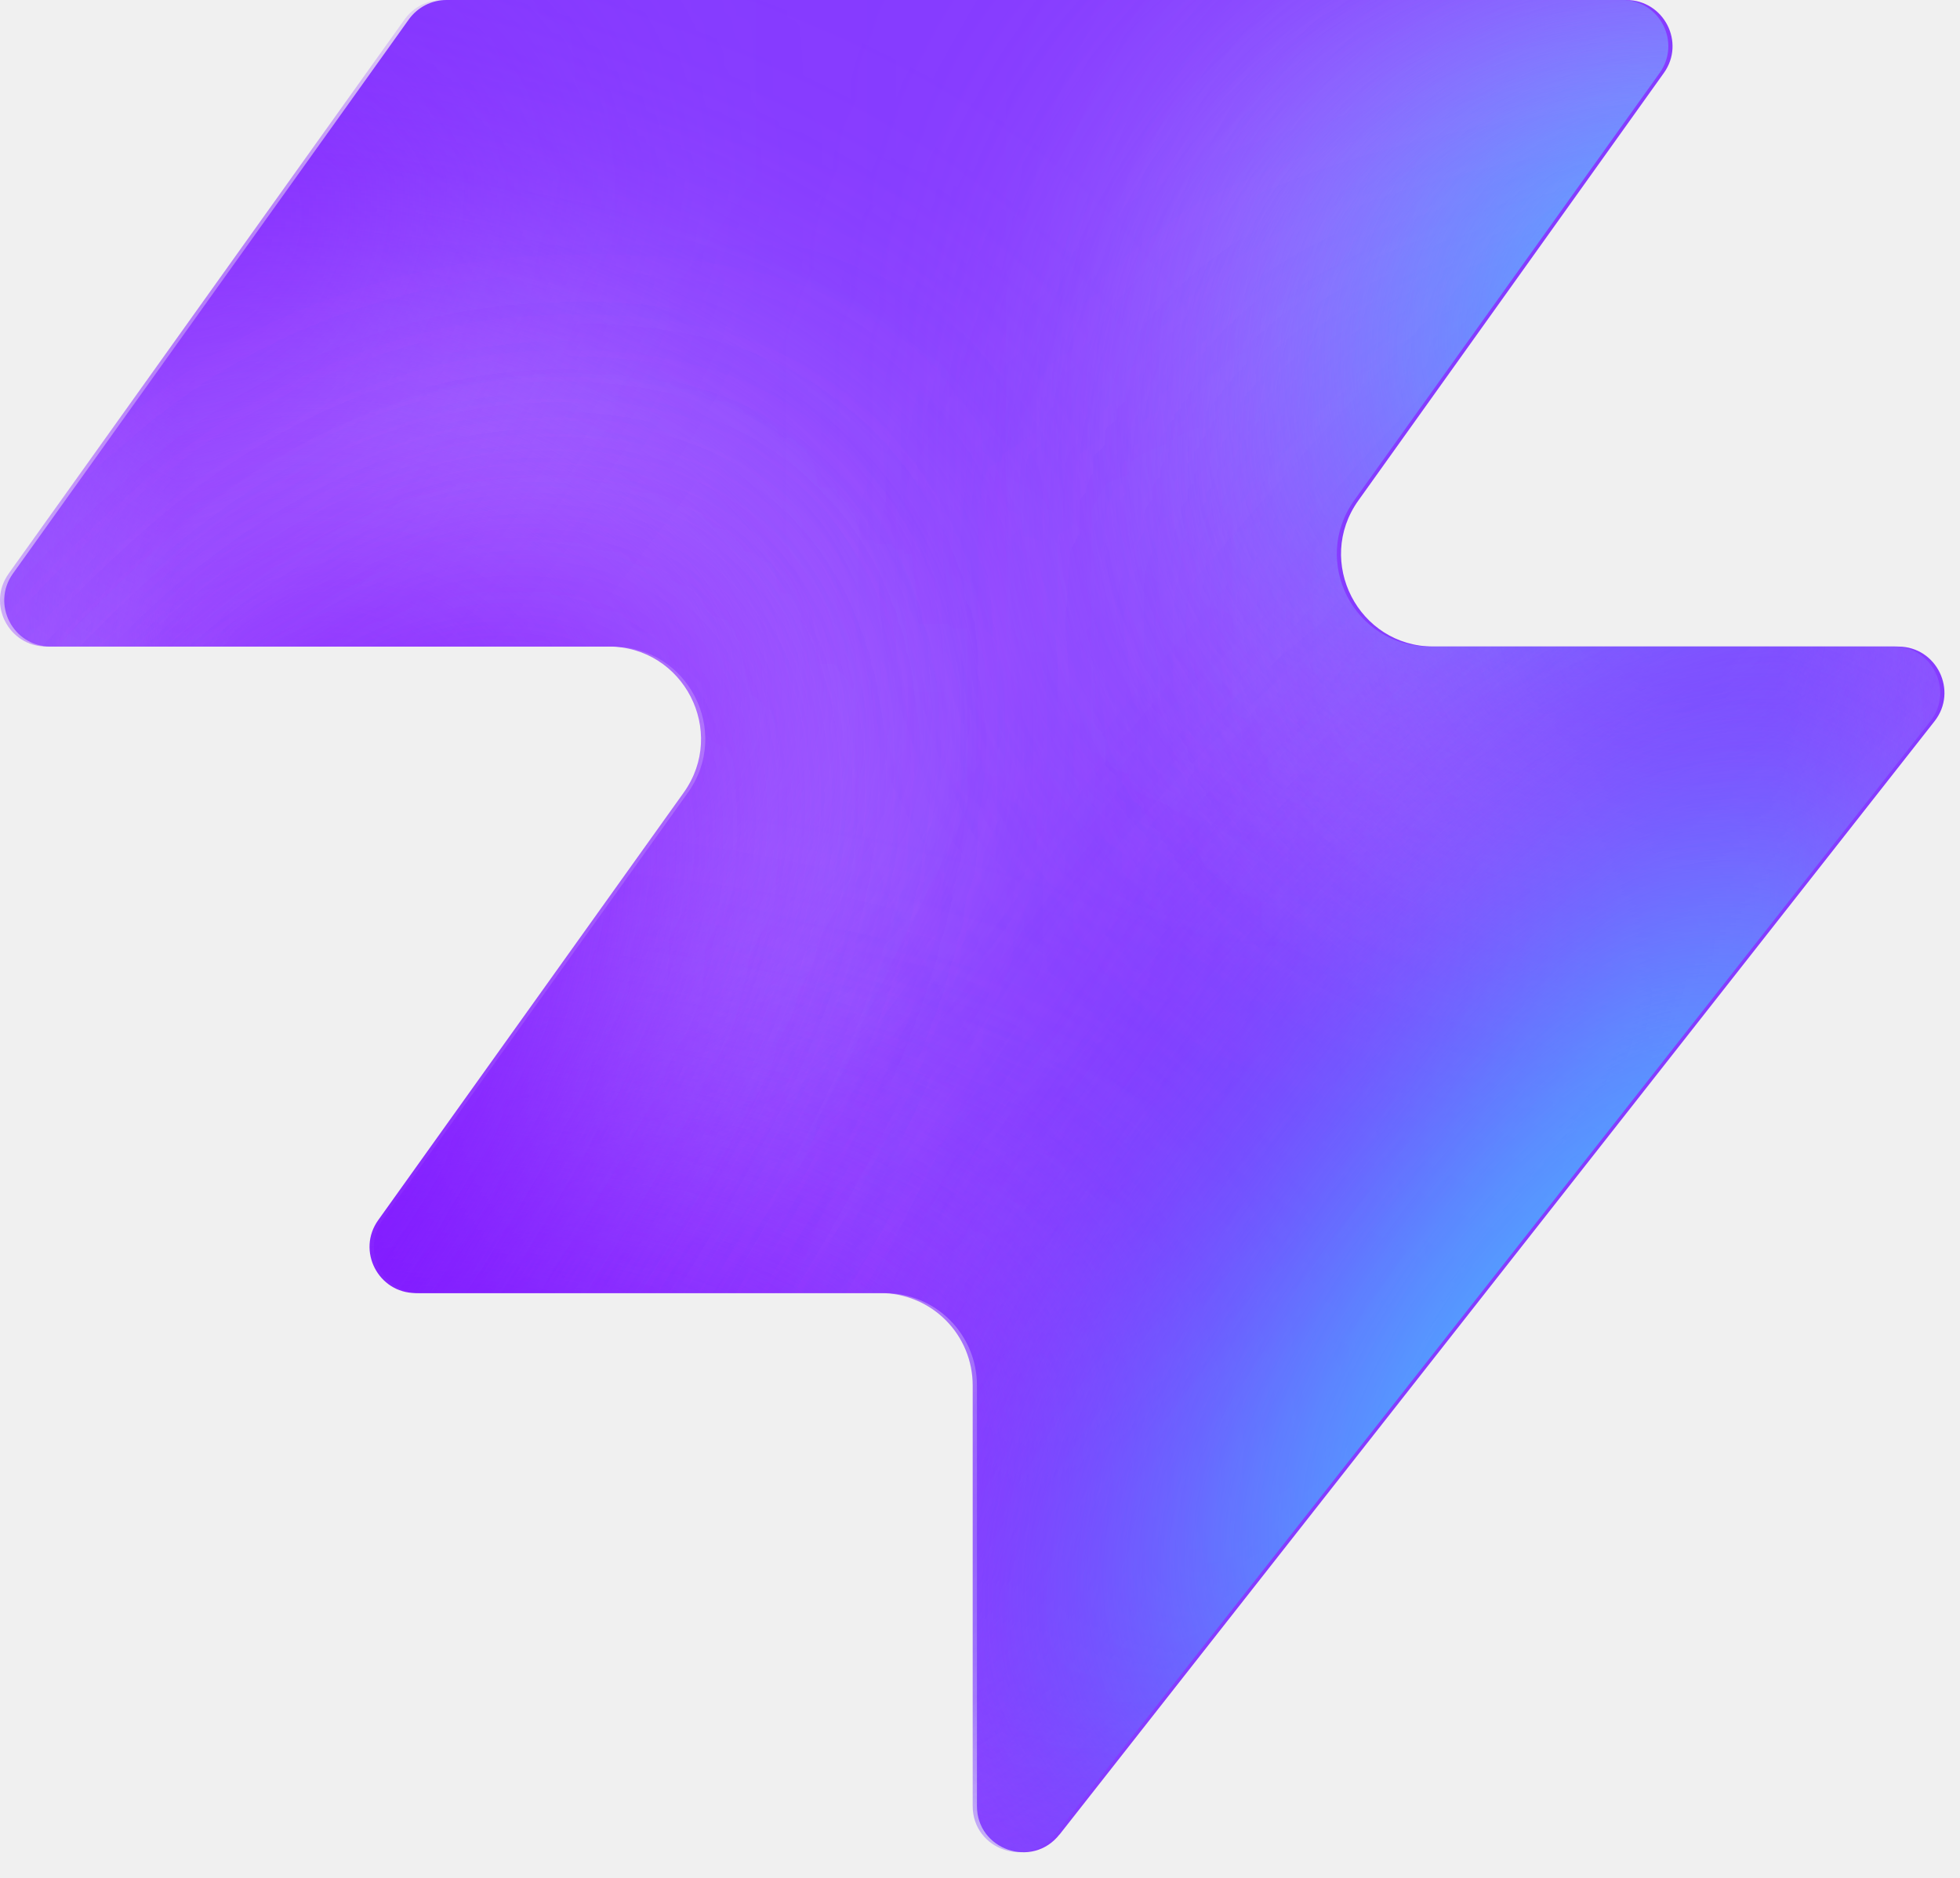
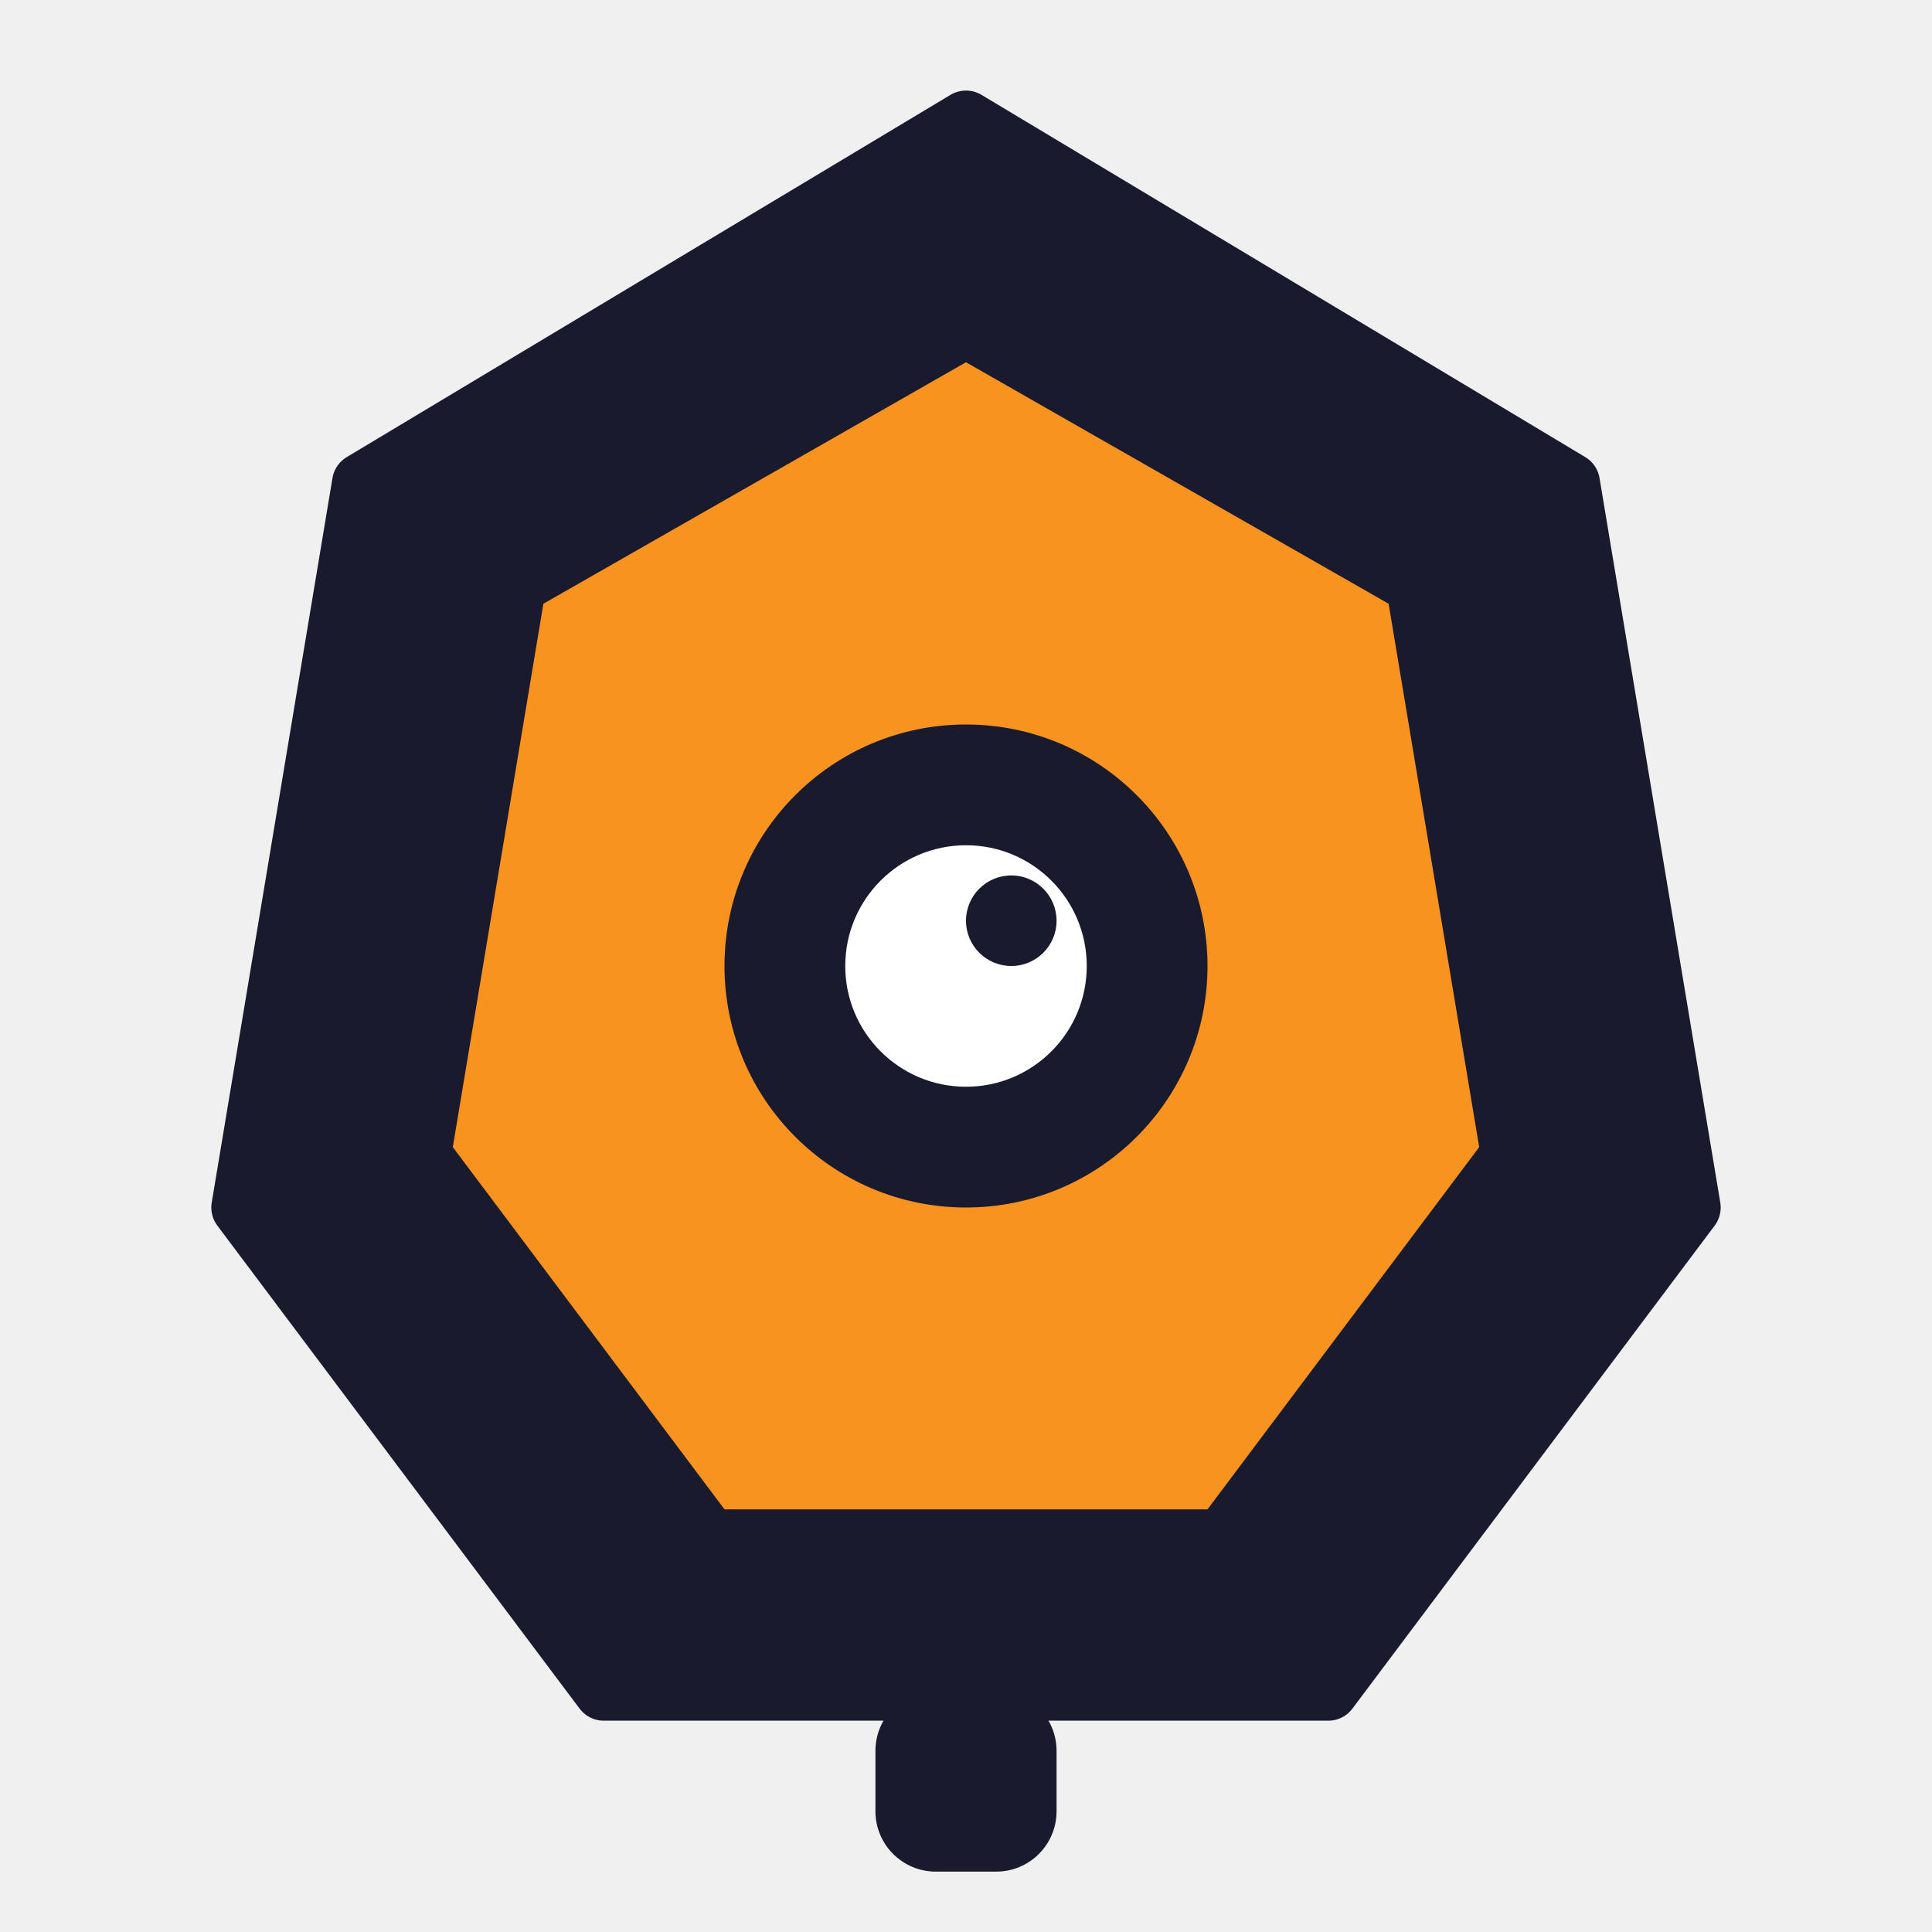
- <svg xmlns="http://www.w3.org/2000/svg" width="48" height="46" fill="none" viewBox="0 0 48 46">
-   <path fill="#863bff" d="M25.946 44.938c-.664.845-2.021.375-2.021-.698V33.937a2.26 2.26 0 0 0-2.262-2.262H10.287c-.92 0-1.456-1.04-.92-1.788l7.48-10.471c1.07-1.497 0-3.578-1.842-3.578H1.237c-.92 0-1.456-1.04-.92-1.788L10.013.474c.214-.297.556-.474.92-.474h28.894c.92 0 1.456 1.04.92 1.788l-7.48 10.471c-1.07 1.498 0 3.579 1.842 3.579h11.377c.943 0 1.473 1.088.89 1.83L25.947 44.94z" style="fill:#863bff;fill:color(display-p3 .525 .23 1);fill-opacity:1" />
-   <mask id="a" width="48" height="46" x="0" y="0" maskUnits="userSpaceOnUse" style="mask-type:alpha">
-     <path fill="#000" d="M25.842 44.938c-.664.844-2.021.375-2.021-.698V33.937a2.26 2.26 0 0 0-2.262-2.262H10.183c-.92 0-1.456-1.04-.92-1.788l7.48-10.471c1.07-1.498 0-3.579-1.842-3.579H1.133c-.92 0-1.456-1.04-.92-1.787L9.91.473c.214-.297.556-.474.92-.474h28.894c.92 0 1.456 1.04.92 1.788l-7.48 10.471c-1.07 1.498 0 3.578 1.842 3.578h11.377c.943 0 1.473 1.088.89 1.832L25.843 44.94z" style="fill:#000;fill-opacity:1" />
-   </mask>
-   <g mask="url(#a)">
-     <g filter="url(#b)">
-       <ellipse cx="5.508" cy="14.704" fill="#ede6ff" rx="5.508" ry="14.704" style="fill:#ede6ff;fill:color(display-p3 .927 .903 1);fill-opacity:1" transform="matrix(.00324 1 1 -.00324 -4.47 31.516)" />
-     </g>
-     <g filter="url(#c)">
-       <ellipse cx="10.399" cy="29.851" fill="#ede6ff" rx="10.399" ry="29.851" style="fill:#ede6ff;fill:color(display-p3 .927 .903 1);fill-opacity:1" transform="matrix(.00324 1 1 -.00324 -39.328 7.883)" />
-     </g>
-     <g filter="url(#d)">
-       <ellipse cx="5.508" cy="30.487" fill="#7e14ff" rx="5.508" ry="30.487" style="fill:#7e14ff;fill:color(display-p3 .492 .077 1);fill-opacity:1" transform="rotate(89.814 -25.913 -14.639)scale(1 -1)" />
-     </g>
-     <g filter="url(#e)">
-       <ellipse cx="5.508" cy="30.599" fill="#7e14ff" rx="5.508" ry="30.599" style="fill:#7e14ff;fill:color(display-p3 .492 .077 1);fill-opacity:1" transform="rotate(89.814 -32.644 -3.334)scale(1 -1)" />
-     </g>
-     <g filter="url(#f)">
-       <ellipse cx="5.508" cy="30.599" fill="#7e14ff" rx="5.508" ry="30.599" style="fill:#7e14ff;fill:color(display-p3 .492 .077 1);fill-opacity:1" transform="matrix(.00324 1 1 -.00324 -34.34 30.47)" />
-     </g>
-     <g filter="url(#g)">
-       <ellipse cx="14.072" cy="22.078" fill="#ede6ff" rx="14.072" ry="22.078" style="fill:#ede6ff;fill:color(display-p3 .927 .903 1);fill-opacity:1" transform="rotate(93.35 24.506 48.493)scale(-1 1)" />
-     </g>
-     <g filter="url(#h)">
-       <ellipse cx="3.47" cy="21.501" fill="#7e14ff" rx="3.47" ry="21.501" style="fill:#7e14ff;fill:color(display-p3 .492 .077 1);fill-opacity:1" transform="rotate(89.009 28.708 47.59)scale(-1 1)" />
-     </g>
-     <g filter="url(#i)">
-       <ellipse cx="3.47" cy="21.501" fill="#7e14ff" rx="3.47" ry="21.501" style="fill:#7e14ff;fill:color(display-p3 .492 .077 1);fill-opacity:1" transform="rotate(89.009 28.708 47.59)scale(-1 1)" />
-     </g>
-     <g filter="url(#j)">
-       <ellipse cx=".387" cy="8.972" fill="#7e14ff" rx="4.407" ry="29.108" style="fill:#7e14ff;fill:color(display-p3 .492 .077 1);fill-opacity:1" transform="rotate(39.51 .387 8.972)" />
-     </g>
-     <g filter="url(#k)">
-       <ellipse cx="47.523" cy="-6.092" fill="#7e14ff" rx="4.407" ry="29.108" style="fill:#7e14ff;fill:color(display-p3 .492 .077 1);fill-opacity:1" transform="rotate(37.892 47.523 -6.092)" />
-     </g>
-     <g filter="url(#l)">
-       <ellipse cx="41.412" cy="6.333" fill="#47bfff" rx="5.971" ry="9.665" style="fill:#47bfff;fill:color(display-p3 .28 .748 1);fill-opacity:1" transform="rotate(37.892 41.412 6.333)" />
-     </g>
-     <g filter="url(#m)">
-       <ellipse cx="-1.879" cy="38.332" fill="#7e14ff" rx="4.407" ry="29.108" style="fill:#7e14ff;fill:color(display-p3 .492 .077 1);fill-opacity:1" transform="rotate(37.892 -1.88 38.332)" />
-     </g>
-     <g filter="url(#n)">
-       <ellipse cx="-1.879" cy="38.332" fill="#7e14ff" rx="4.407" ry="29.108" style="fill:#7e14ff;fill:color(display-p3 .492 .077 1);fill-opacity:1" transform="rotate(37.892 -1.88 38.332)" />
-     </g>
-     <g filter="url(#o)">
-       <ellipse cx="35.651" cy="29.907" fill="#7e14ff" rx="4.407" ry="29.108" style="fill:#7e14ff;fill:color(display-p3 .492 .077 1);fill-opacity:1" transform="rotate(37.892 35.651 29.907)" />
-     </g>
-     <g filter="url(#p)">
-       <ellipse cx="38.418" cy="32.4" fill="#47bfff" rx="5.971" ry="15.297" style="fill:#47bfff;fill:color(display-p3 .28 .748 1);fill-opacity:1" transform="rotate(37.892 38.418 32.4)" />
-     </g>
-   </g>
-   <defs>
-     <filter id="b" width="60.045" height="41.654" x="-19.77" y="16.149" color-interpolation-filters="sRGB" filterUnits="userSpaceOnUse">
-       <feFlood flood-opacity="0" result="BackgroundImageFix" />
-       <feBlend in="SourceGraphic" in2="BackgroundImageFix" result="shape" />
-       <feGaussianBlur result="effect1_foregroundBlur_2002_17158" stdDeviation="7.659" />
-     </filter>
-     <filter id="c" width="90.34" height="51.437" x="-54.613" y="-7.533" color-interpolation-filters="sRGB" filterUnits="userSpaceOnUse">
-       <feFlood flood-opacity="0" result="BackgroundImageFix" />
-       <feBlend in="SourceGraphic" in2="BackgroundImageFix" result="shape" />
-       <feGaussianBlur result="effect1_foregroundBlur_2002_17158" stdDeviation="7.659" />
-     </filter>
-     <filter id="d" width="79.355" height="29.4" x="-49.64" y="2.03" color-interpolation-filters="sRGB" filterUnits="userSpaceOnUse">
-       <feFlood flood-opacity="0" result="BackgroundImageFix" />
-       <feBlend in="SourceGraphic" in2="BackgroundImageFix" result="shape" />
-       <feGaussianBlur result="effect1_foregroundBlur_2002_17158" stdDeviation="4.596" />
-     </filter>
-     <filter id="e" width="79.579" height="29.4" x="-45.045" y="20.029" color-interpolation-filters="sRGB" filterUnits="userSpaceOnUse">
-       <feFlood flood-opacity="0" result="BackgroundImageFix" />
-       <feBlend in="SourceGraphic" in2="BackgroundImageFix" result="shape" />
-       <feGaussianBlur result="effect1_foregroundBlur_2002_17158" stdDeviation="4.596" />
-     </filter>
-     <filter id="f" width="79.579" height="29.4" x="-43.513" y="21.178" color-interpolation-filters="sRGB" filterUnits="userSpaceOnUse">
-       <feFlood flood-opacity="0" result="BackgroundImageFix" />
-       <feBlend in="SourceGraphic" in2="BackgroundImageFix" result="shape" />
-       <feGaussianBlur result="effect1_foregroundBlur_2002_17158" stdDeviation="4.596" />
-     </filter>
-     <filter id="g" width="74.749" height="58.852" x="15.756" y="-17.901" color-interpolation-filters="sRGB" filterUnits="userSpaceOnUse">
-       <feFlood flood-opacity="0" result="BackgroundImageFix" />
-       <feBlend in="SourceGraphic" in2="BackgroundImageFix" result="shape" />
-       <feGaussianBlur result="effect1_foregroundBlur_2002_17158" stdDeviation="7.659" />
-     </filter>
-     <filter id="h" width="61.377" height="25.362" x="23.548" y="2.284" color-interpolation-filters="sRGB" filterUnits="userSpaceOnUse">
-       <feFlood flood-opacity="0" result="BackgroundImageFix" />
-       <feBlend in="SourceGraphic" in2="BackgroundImageFix" result="shape" />
-       <feGaussianBlur result="effect1_foregroundBlur_2002_17158" stdDeviation="4.596" />
-     </filter>
-     <filter id="i" width="61.377" height="25.362" x="23.548" y="2.284" color-interpolation-filters="sRGB" filterUnits="userSpaceOnUse">
-       <feFlood flood-opacity="0" result="BackgroundImageFix" />
-       <feBlend in="SourceGraphic" in2="BackgroundImageFix" result="shape" />
-       <feGaussianBlur result="effect1_foregroundBlur_2002_17158" stdDeviation="4.596" />
-     </filter>
-     <filter id="j" width="56.045" height="63.649" x="-27.636" y="-22.853" color-interpolation-filters="sRGB" filterUnits="userSpaceOnUse">
-       <feFlood flood-opacity="0" result="BackgroundImageFix" />
-       <feBlend in="SourceGraphic" in2="BackgroundImageFix" result="shape" />
-       <feGaussianBlur result="effect1_foregroundBlur_2002_17158" stdDeviation="4.596" />
-     </filter>
-     <filter id="k" width="54.814" height="64.646" x="20.116" y="-38.415" color-interpolation-filters="sRGB" filterUnits="userSpaceOnUse">
-       <feFlood flood-opacity="0" result="BackgroundImageFix" />
-       <feBlend in="SourceGraphic" in2="BackgroundImageFix" result="shape" />
-       <feGaussianBlur result="effect1_foregroundBlur_2002_17158" stdDeviation="4.596" />
-     </filter>
-     <filter id="l" width="33.541" height="35.313" x="24.641" y="-11.323" color-interpolation-filters="sRGB" filterUnits="userSpaceOnUse">
-       <feFlood flood-opacity="0" result="BackgroundImageFix" />
-       <feBlend in="SourceGraphic" in2="BackgroundImageFix" result="shape" />
-       <feGaussianBlur result="effect1_foregroundBlur_2002_17158" stdDeviation="4.596" />
-     </filter>
-     <filter id="m" width="54.814" height="64.646" x="-29.286" y="6.009" color-interpolation-filters="sRGB" filterUnits="userSpaceOnUse">
-       <feFlood flood-opacity="0" result="BackgroundImageFix" />
-       <feBlend in="SourceGraphic" in2="BackgroundImageFix" result="shape" />
-       <feGaussianBlur result="effect1_foregroundBlur_2002_17158" stdDeviation="4.596" />
-     </filter>
-     <filter id="n" width="54.814" height="64.646" x="-29.286" y="6.009" color-interpolation-filters="sRGB" filterUnits="userSpaceOnUse">
-       <feFlood flood-opacity="0" result="BackgroundImageFix" />
-       <feBlend in="SourceGraphic" in2="BackgroundImageFix" result="shape" />
-       <feGaussianBlur result="effect1_foregroundBlur_2002_17158" stdDeviation="4.596" />
-     </filter>
-     <filter id="o" width="54.814" height="64.646" x="8.244" y="-2.416" color-interpolation-filters="sRGB" filterUnits="userSpaceOnUse">
-       <feFlood flood-opacity="0" result="BackgroundImageFix" />
-       <feBlend in="SourceGraphic" in2="BackgroundImageFix" result="shape" />
-       <feGaussianBlur result="effect1_foregroundBlur_2002_17158" stdDeviation="4.596" />
-     </filter>
-     <filter id="p" width="39.409" height="43.623" x="18.713" y="10.588" color-interpolation-filters="sRGB" filterUnits="userSpaceOnUse">
-       <feFlood flood-opacity="0" result="BackgroundImageFix" />
-       <feBlend in="SourceGraphic" in2="BackgroundImageFix" result="shape" />
-       <feGaussianBlur result="effect1_foregroundBlur_2002_17158" stdDeviation="4.596" />
-     </filter>
-   </defs>
+ <svg xmlns="http://www.w3.org/2000/svg" width="64" height="64" viewBox="0 0 64 64" fill="none">
+   <path d="M32 4 L52 16 L56 40 L44 56 L20 56 L8 40 L12 16 Z" fill="#1a1a2e" stroke="#1a1a2e" stroke-width="2" stroke-linejoin="round" />
+   <path d="M32 12 L46 20 L49 38 L40 50 L24 50 L15 38 L18 20 Z" fill="#f7931e" stroke-linejoin="round" />
+   <circle cx="32" cy="32" r="8" fill="#1a1a2e" />
+   <circle cx="32" cy="32" r="4" fill="#ffffff" />
+   <circle cx="33.5" cy="30.5" r="1.5" fill="#1a1a2e" />
+   <rect x="29" y="56" width="6" height="6" rx="2" fill="#1a1a2e" />
</svg>
